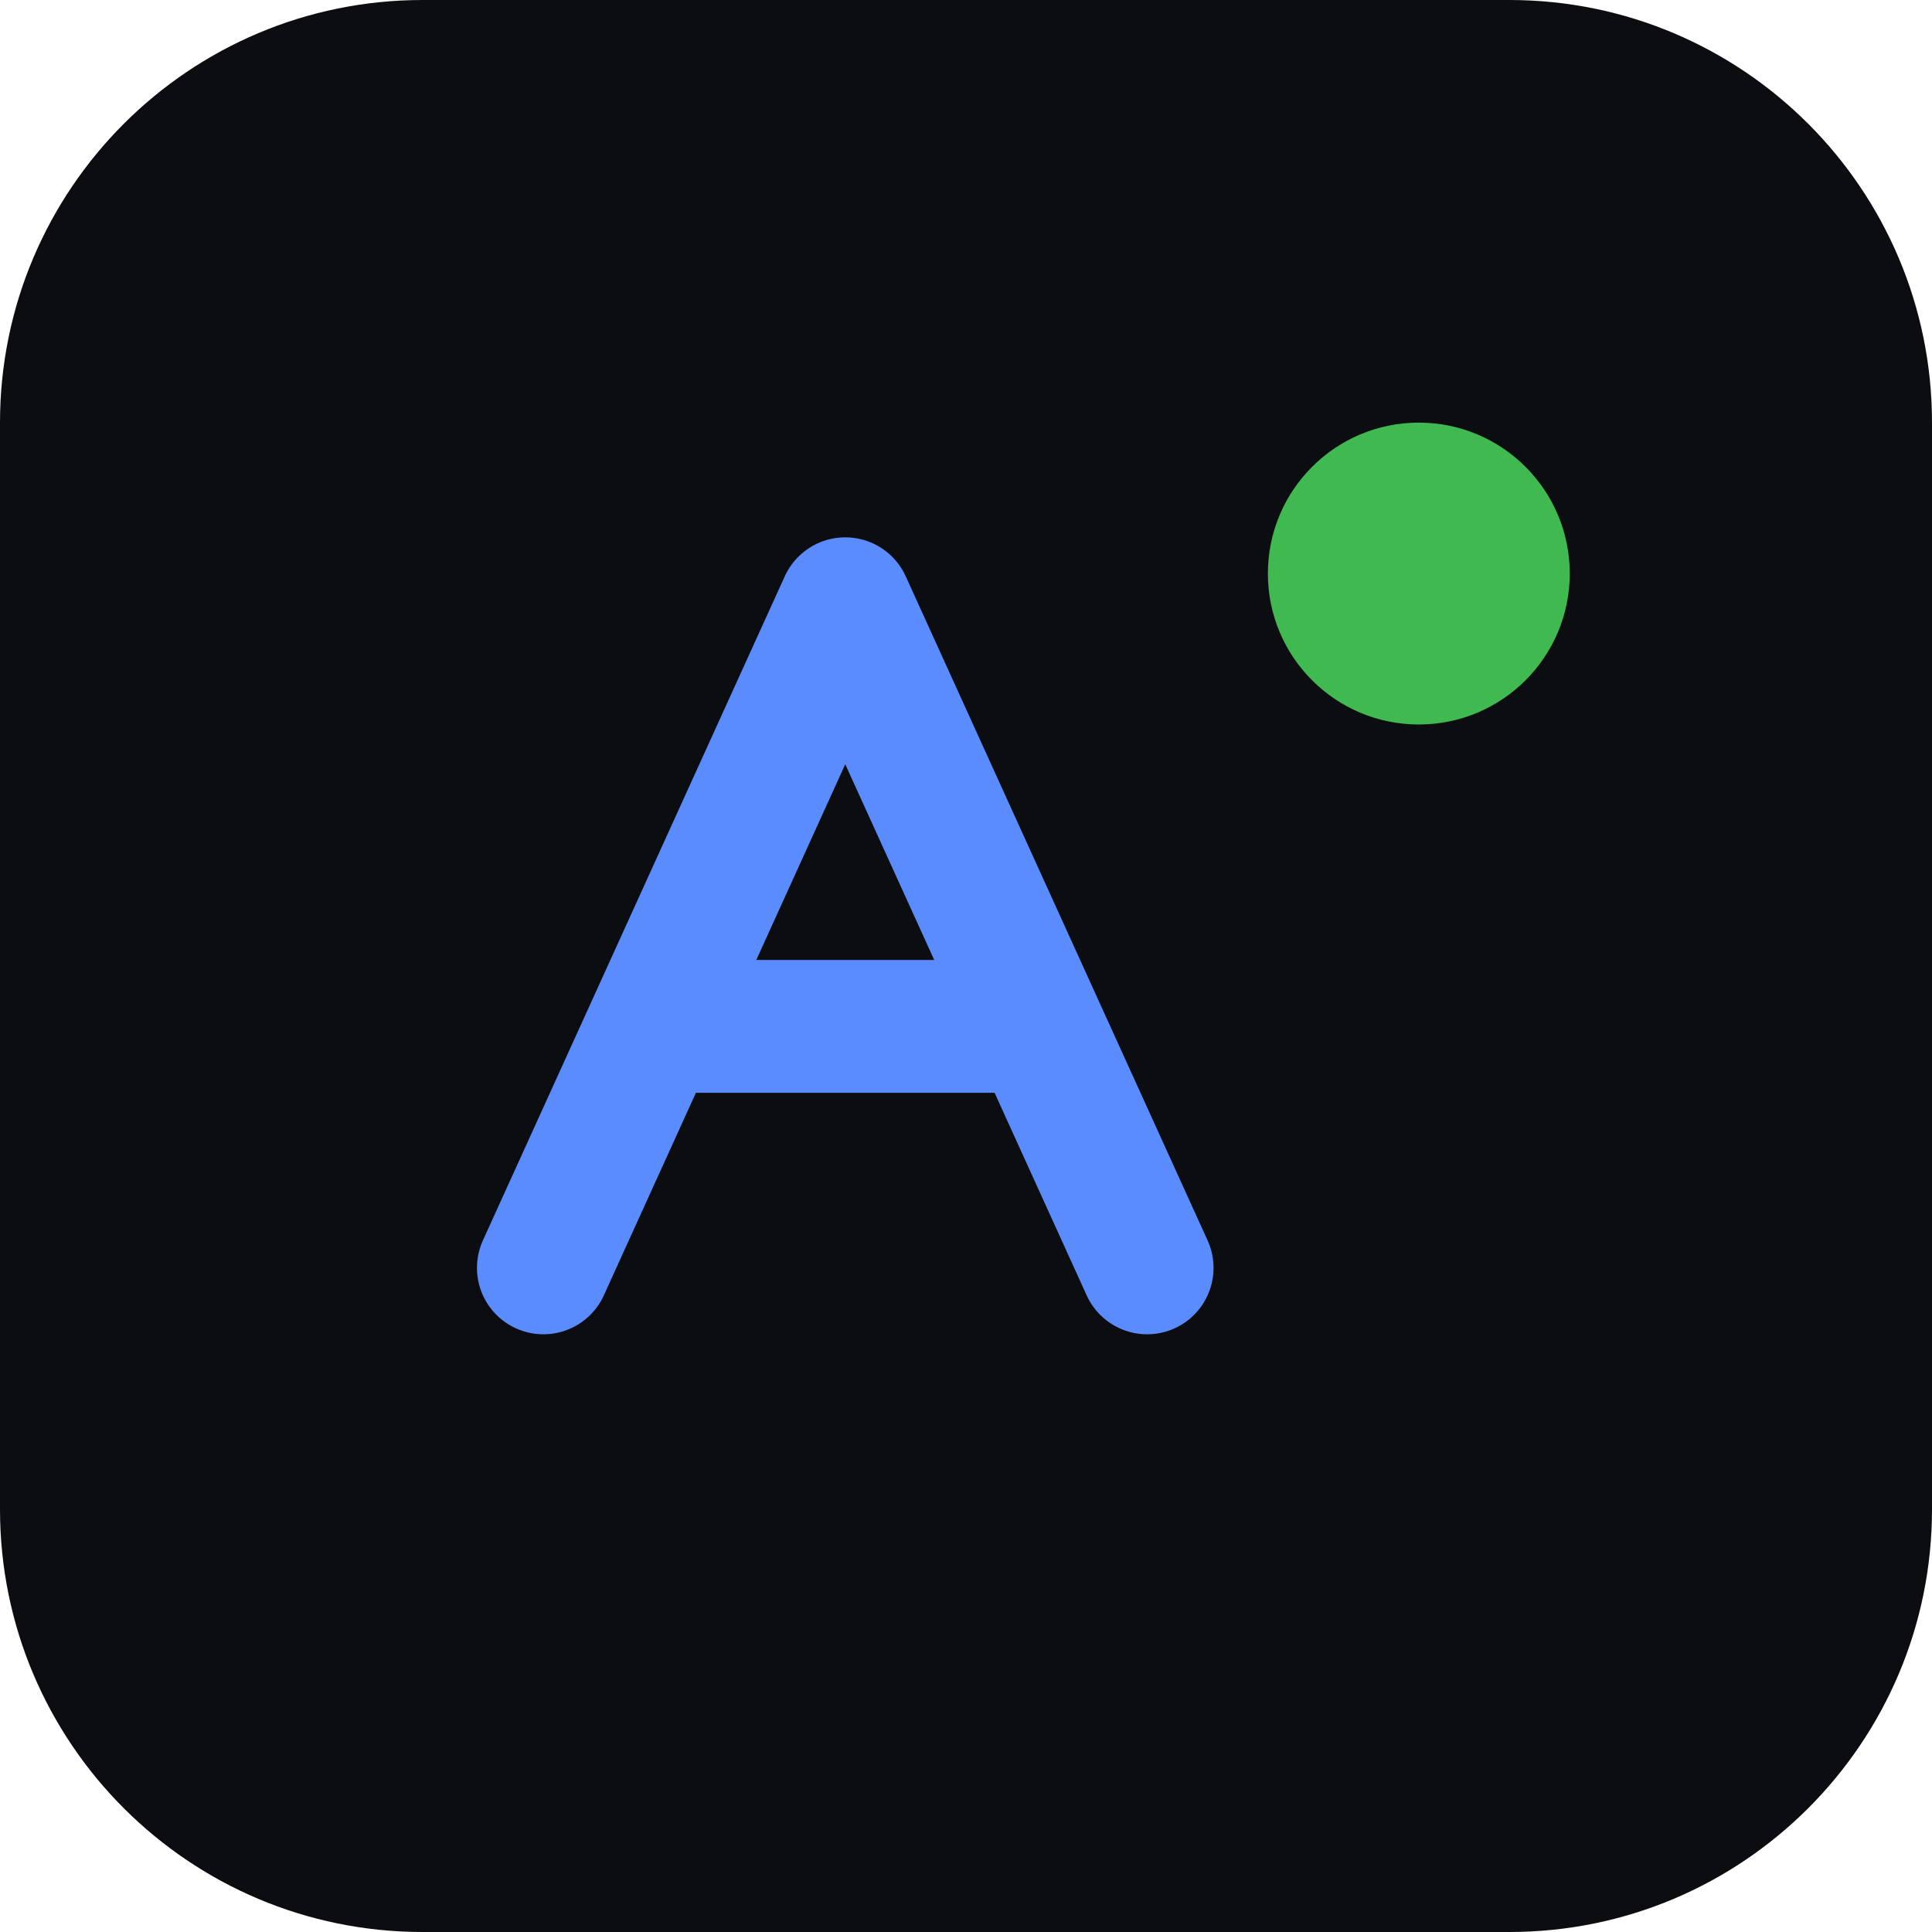
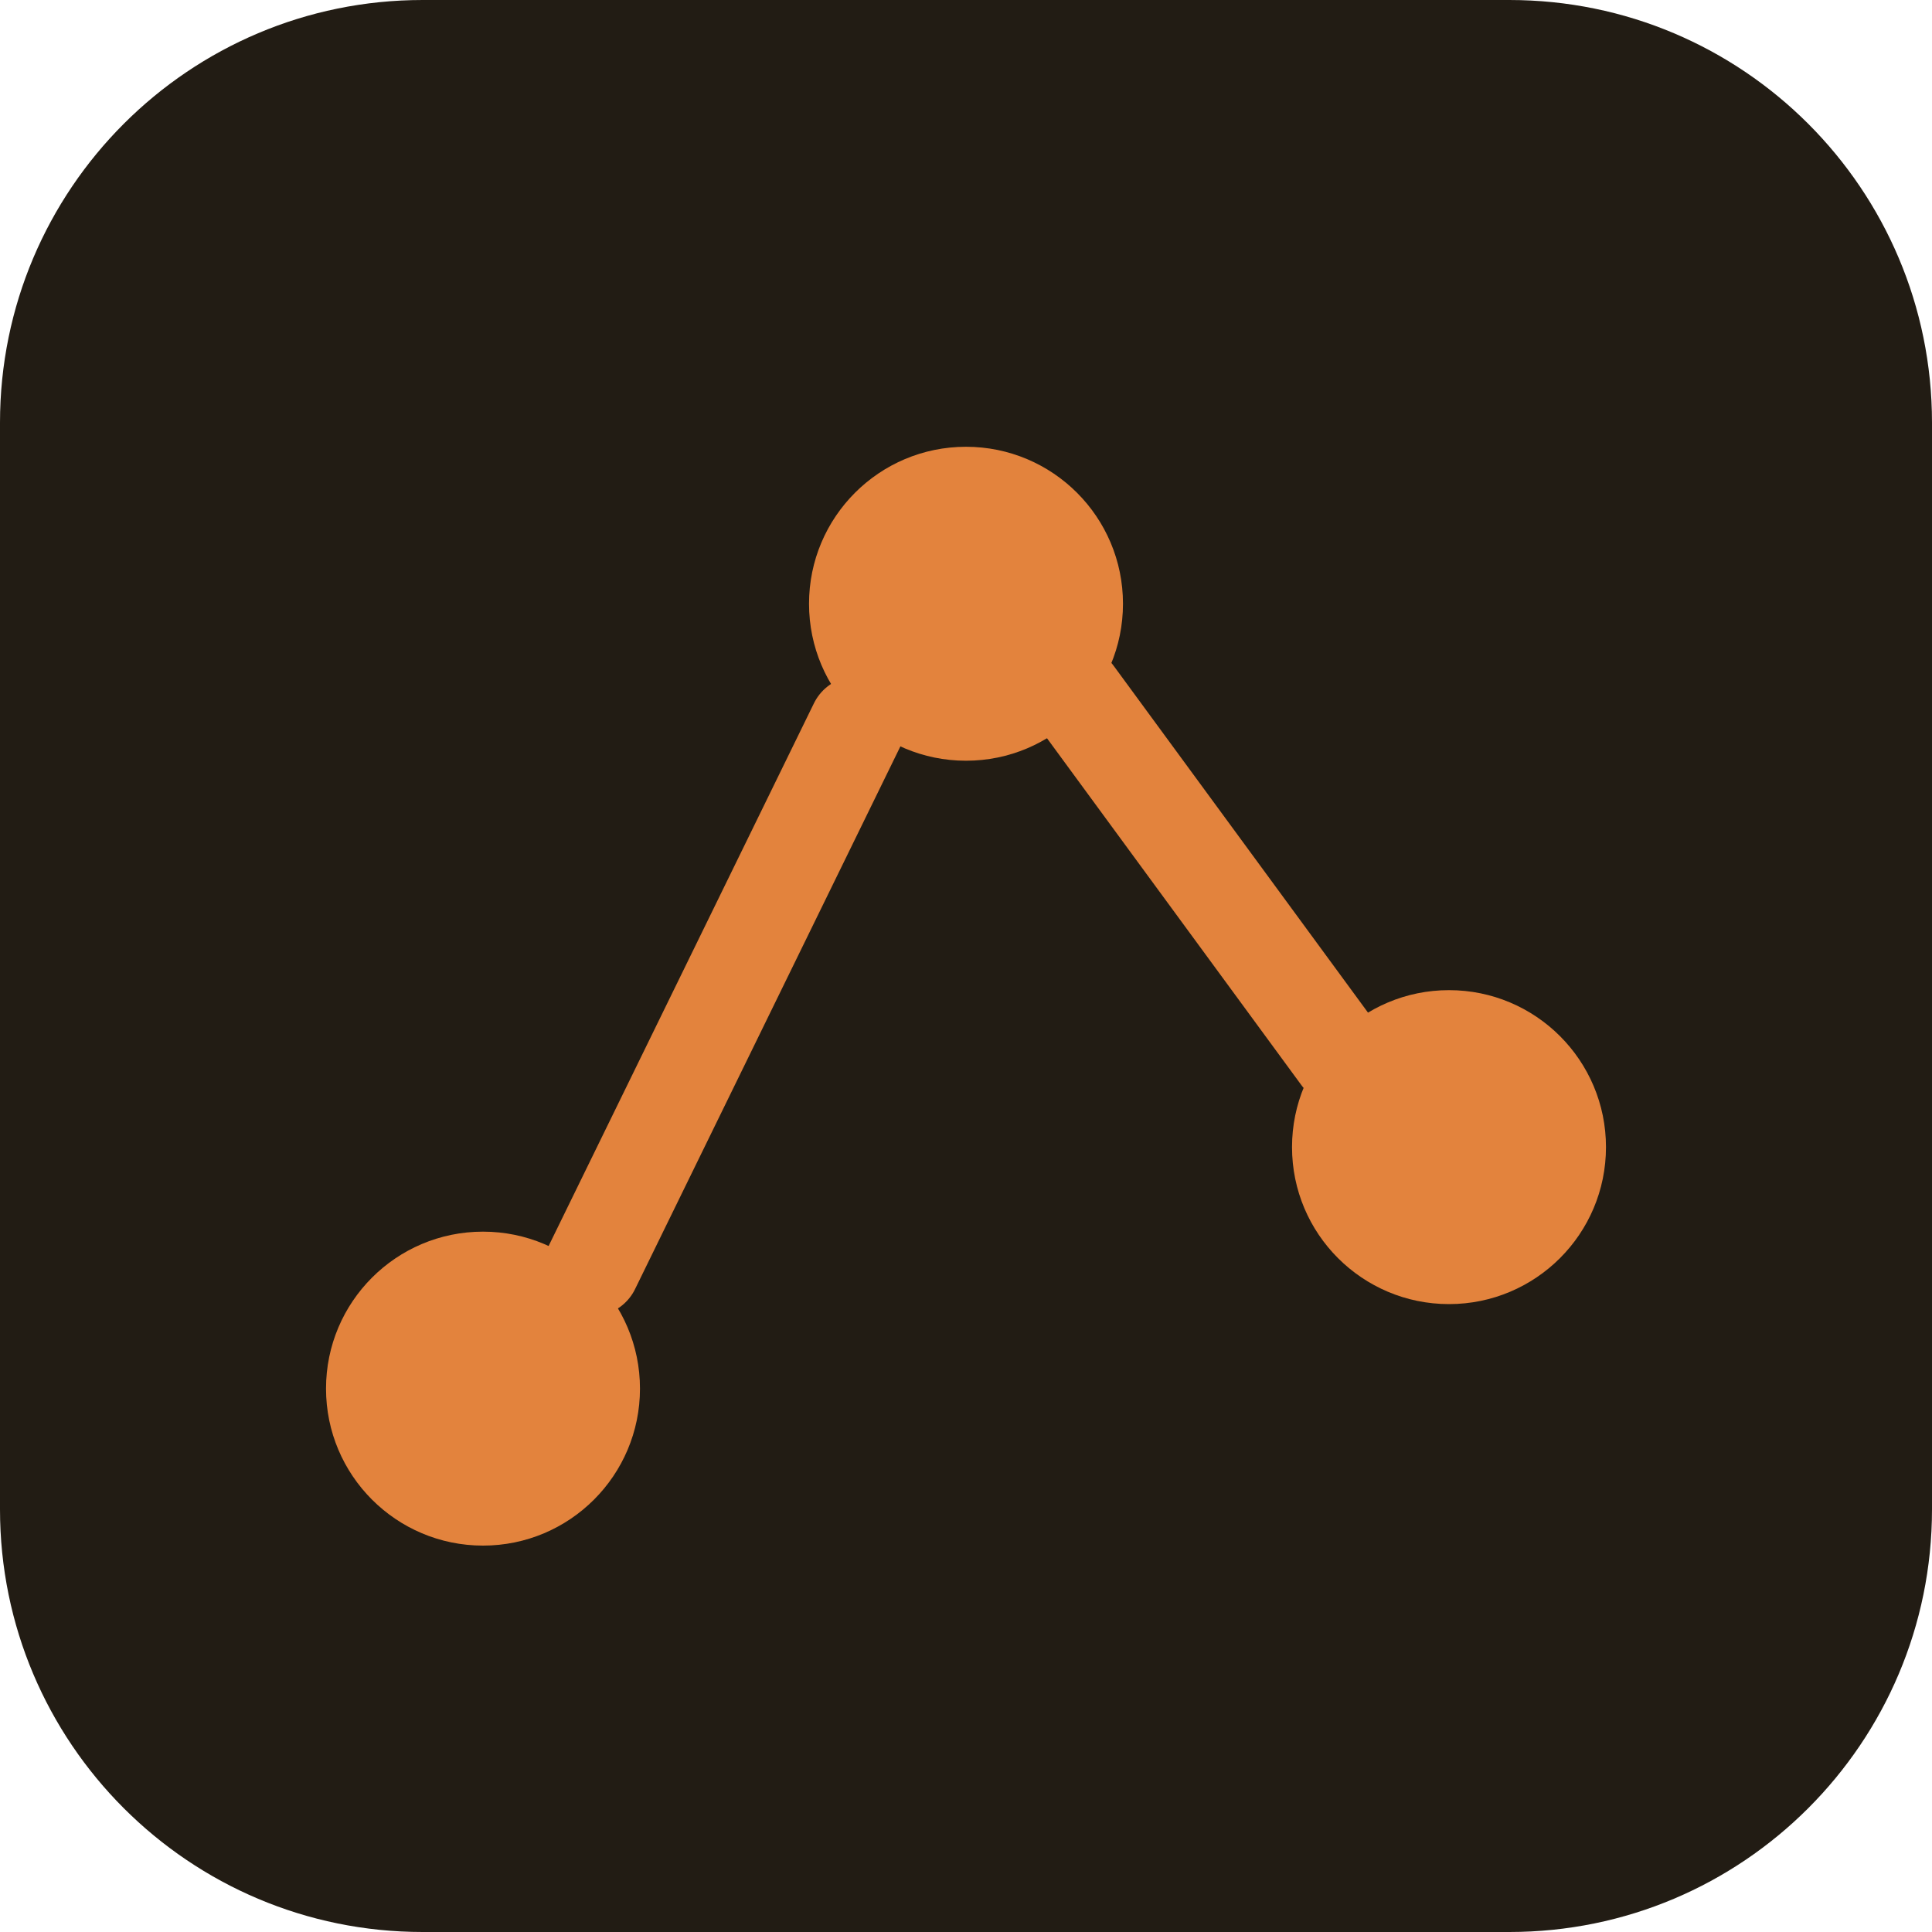
<svg xmlns="http://www.w3.org/2000/svg" viewBox="0 0 32 32" fill="none">
-   <rect width="32" height="32" rx="7" fill="#0b0d10" />
-   <path d="M9 21l5-11 5 11" stroke="#5b8cff" stroke-width="2.2" stroke-linecap="round" stroke-linejoin="round" />
-   <path d="M11 17h6" stroke="#5b8cff" stroke-width="2.2" stroke-linecap="round" />
-   <circle cx="23.5" cy="9.5" r="2.5" fill="#3fb950" />
+   <rect width="32" height="32" rx="7" fill="#221c14" />
+   <circle cx="8" cy="23" r="2.6" fill="#e3833d" />
+   <circle cx="16" cy="10" r="2.6" fill="#e3833d" />
+   <circle cx="24" cy="19" r="2.6" fill="#e3833d" />
+   <path d="M9.8 21 14.2 12" stroke="#e3833d" stroke-width="1.6" stroke-linecap="round" />
+   <path d="M17.8 11.5 22.2 17.5" stroke="#e3833d" stroke-width="1.6" stroke-linecap="round" />
</svg>
